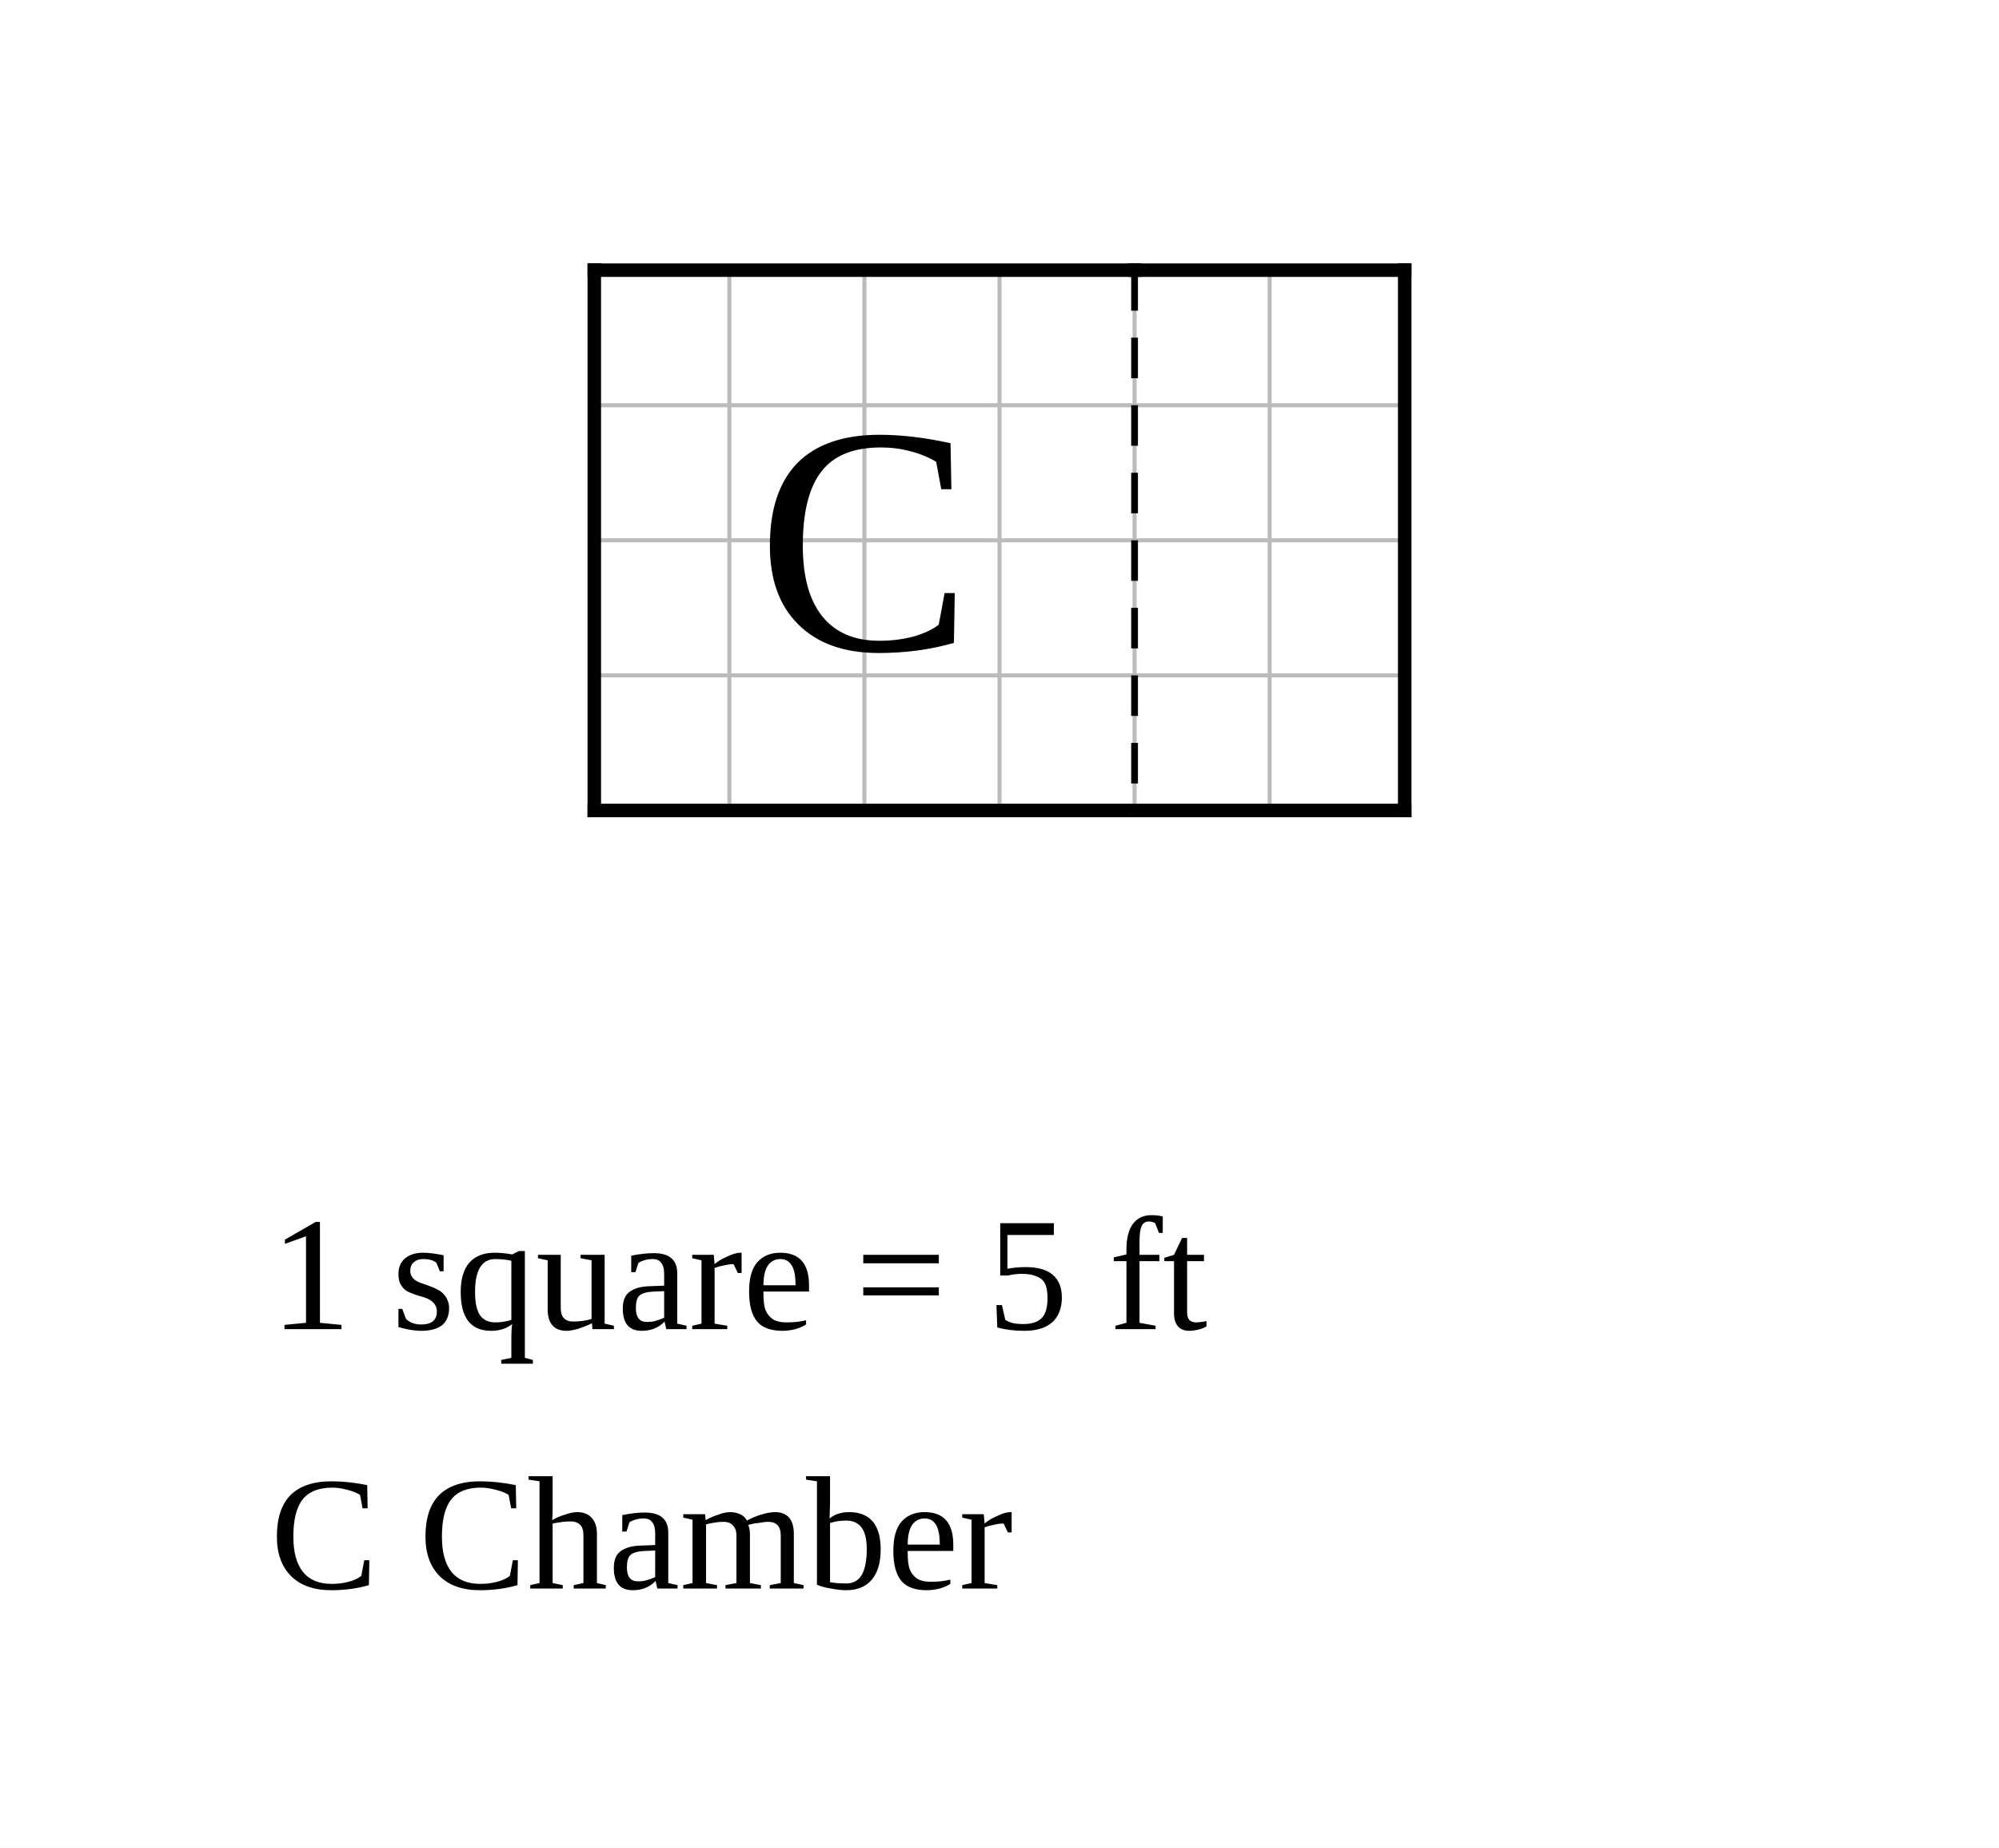
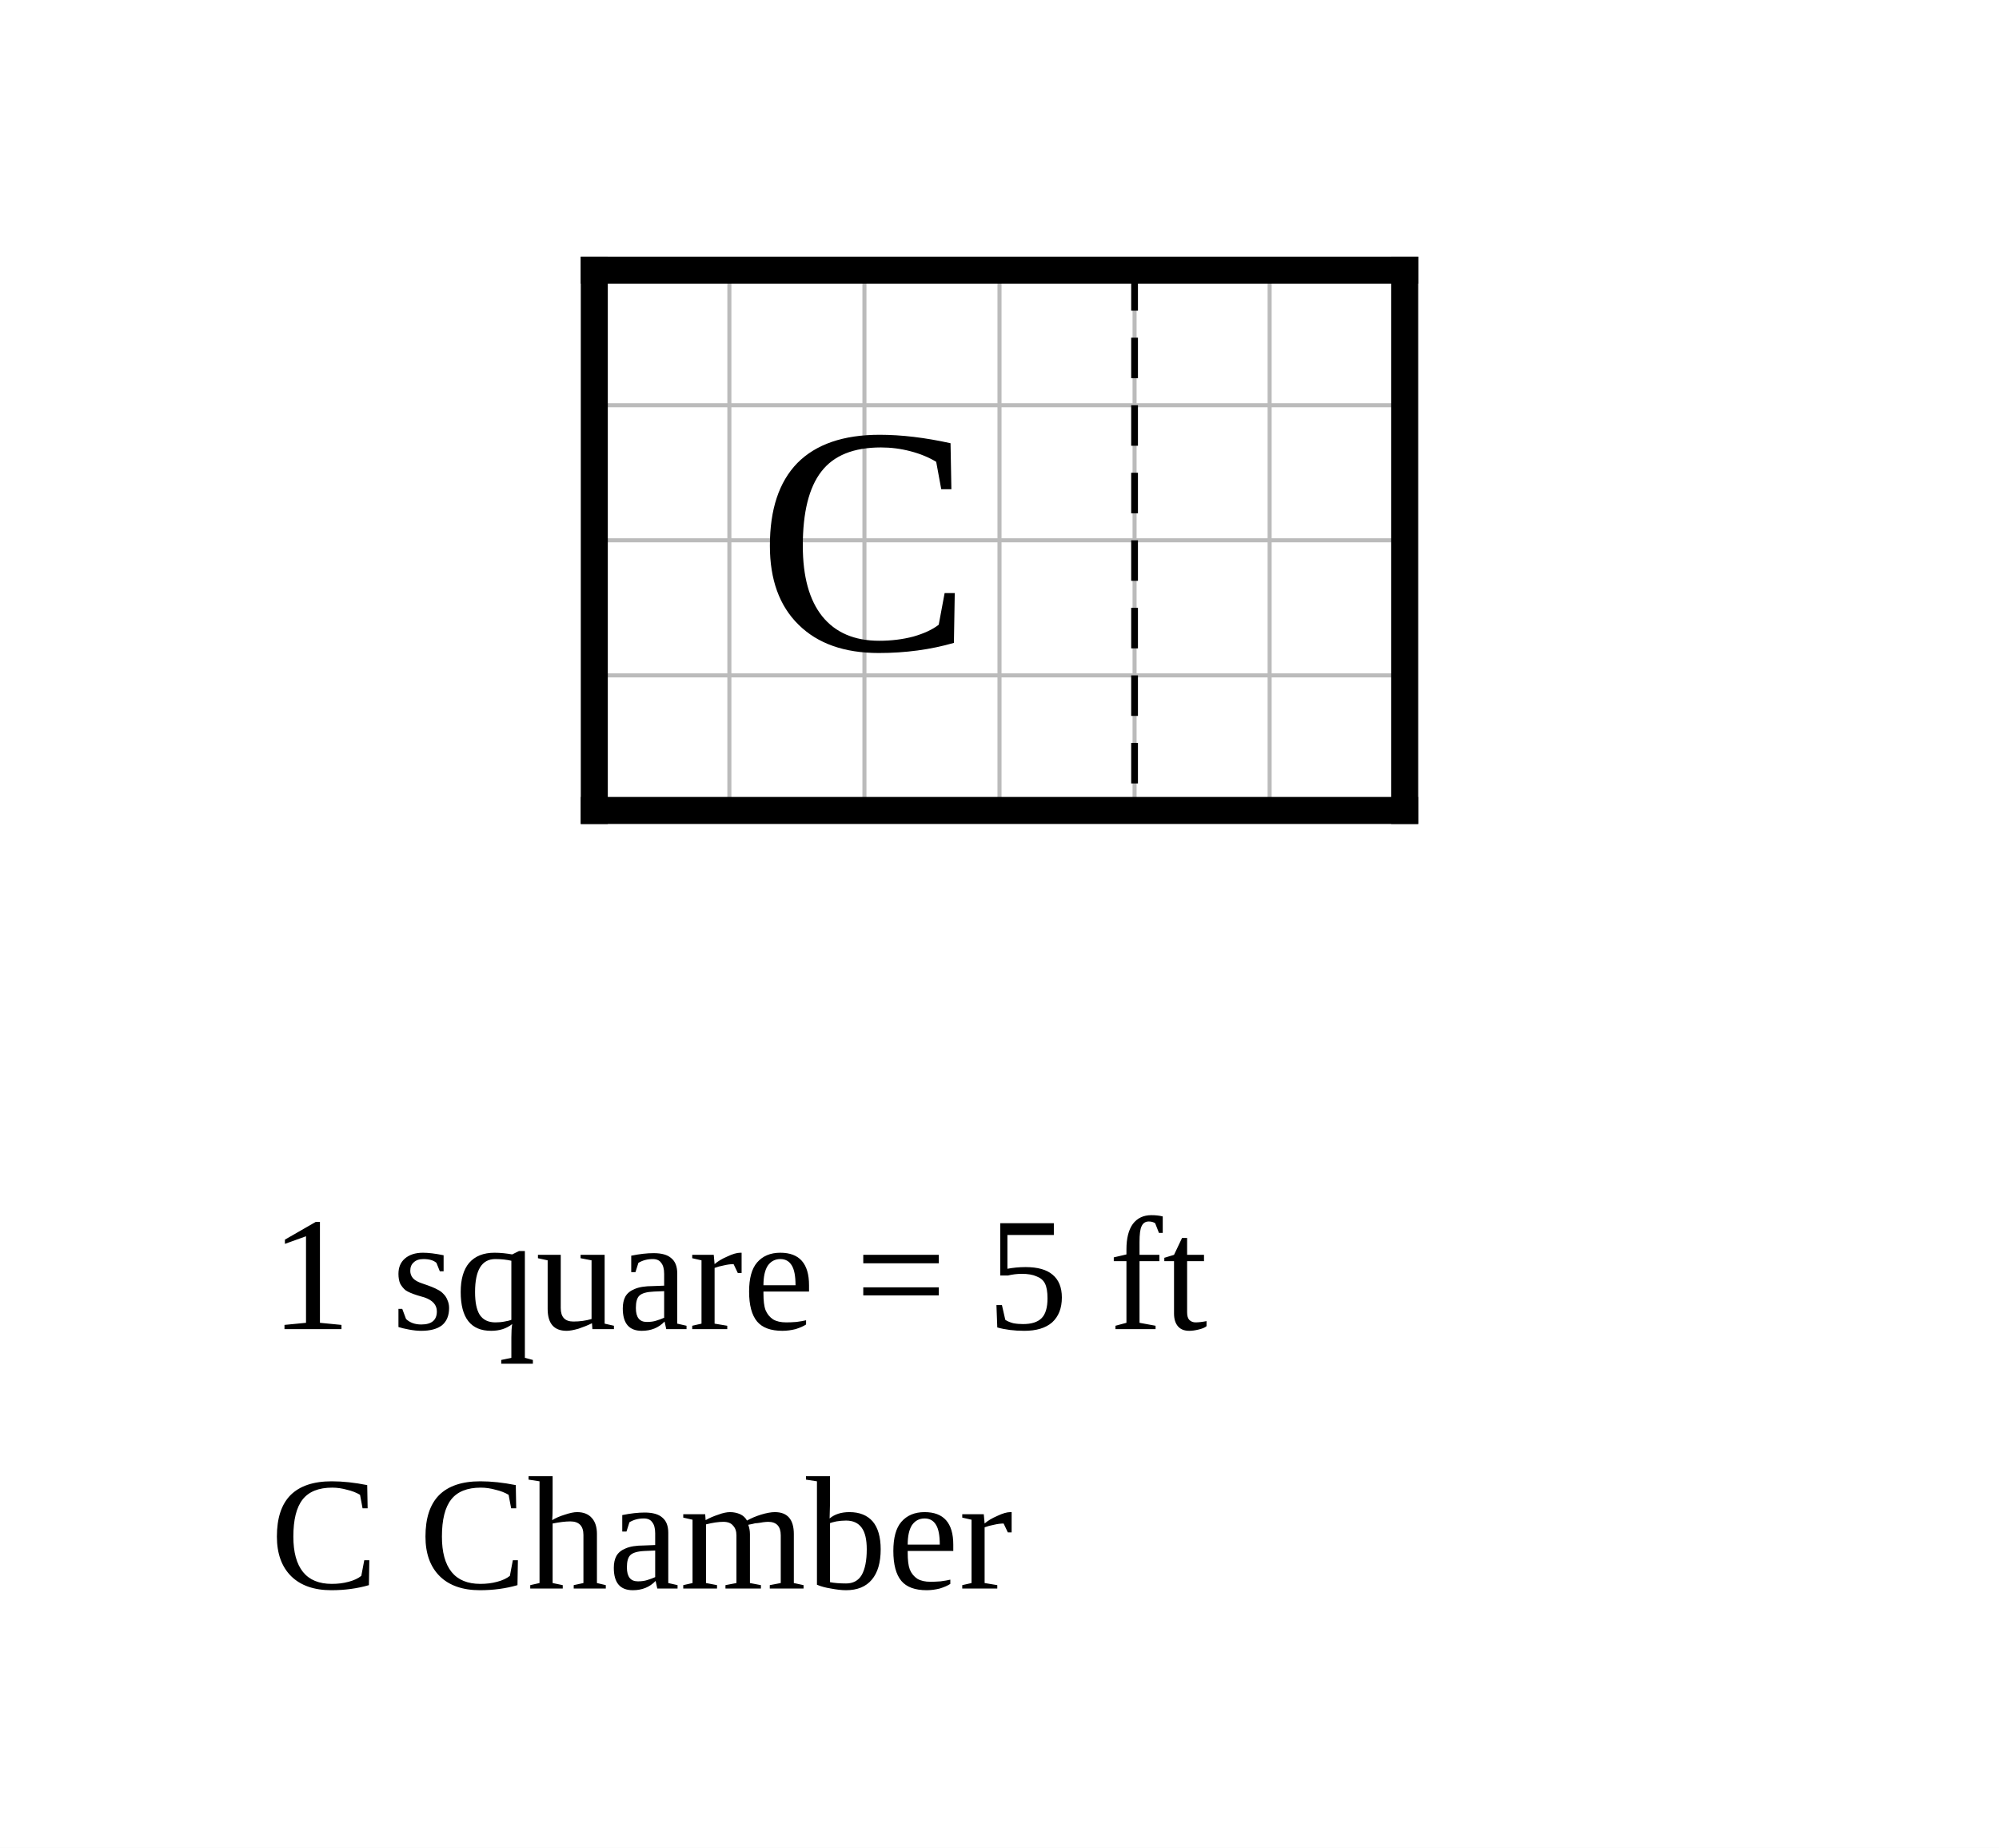
<svg xmlns="http://www.w3.org/2000/svg" width="740" height="684" viewBox="-22 -10 74 68.4">
  <rect x="-22" y="-10" width="74" height="68.4" fill="white" />
  <g stroke="#bbb" stroke-width="0.15">
    <line x1="0" y1="0" x2="0" y2="20" />
    <line x1="5" y1="0" x2="5" y2="20" />
    <line x1="10" y1="0" x2="10" y2="20" />
    <line x1="15" y1="0" x2="15" y2="20" />
    <line x1="20" y1="0" x2="20" y2="20" />
    <line x1="25" y1="0" x2="25" y2="20" />
    <line x1="30" y1="0" x2="30" y2="20" />
    <line x1="0" y1="0" x2="30" y2="0" />
    <line x1="0" y1="5" x2="30" y2="5" />
    <line x1="0" y1="10" x2="30" y2="10" />
    <line x1="0" y1="15" x2="30" y2="15" />
    <line x1="0" y1="20" x2="30" y2="20" />
  </g>
-   <line x1="0" y1="0" x2="0" y2="20" stroke="black" stroke-width="0.5" stroke-linecap="square" />
-   <line x1="0" y1="0" x2="20" y2="0" stroke="black" stroke-width="0.5" stroke-linecap="square" />
-   <line x1="0" y1="20" x2="20" y2="20" stroke="black" stroke-width="0.5" stroke-linecap="square" />
-   <line x1="20" y1="0" x2="30" y2="0" stroke="black" stroke-width="0.5" stroke-linecap="square" />
-   <line x1="20" y1="20" x2="30" y2="20" stroke="black" stroke-width="0.5" stroke-linecap="square" />
-   <line x1="30" y1="0" x2="30" y2="20" stroke="black" stroke-width="0.5" stroke-linecap="square" />
+   <line class="wall exterior" x1="0" y1="0" x2="0" y2="20" stroke="black" stroke-width="1" stroke-linecap="square" />
+   <line class="wall exterior" x1="0" y1="0" x2="30" y2="0" stroke="black" stroke-width="1" stroke-linecap="square" />
+   <line class="wall exterior" x1="0" y1="20" x2="30" y2="20" stroke="black" stroke-width="1" stroke-linecap="square" />
+   <line class="wall exterior" x1="30" y1="0" x2="30" y2="20" stroke="black" stroke-width="1" stroke-linecap="square" />
  <text data-block="chamber" x="10" y="10" text-anchor="middle" dominant-baseline="central" font-size="12">C</text>
  <line class="divider" x1="20" y1="0" x2="20" y2="20" stroke="black" stroke-width="0.25" stroke-dasharray="1.5 1" />
  <text class="scale" x="-12" y="39.2" font-size="6">1 square = 5 ft</text>
  <text class="key" x="-12" y="48.8" font-size="6">C  Chamber</text>
</svg>
